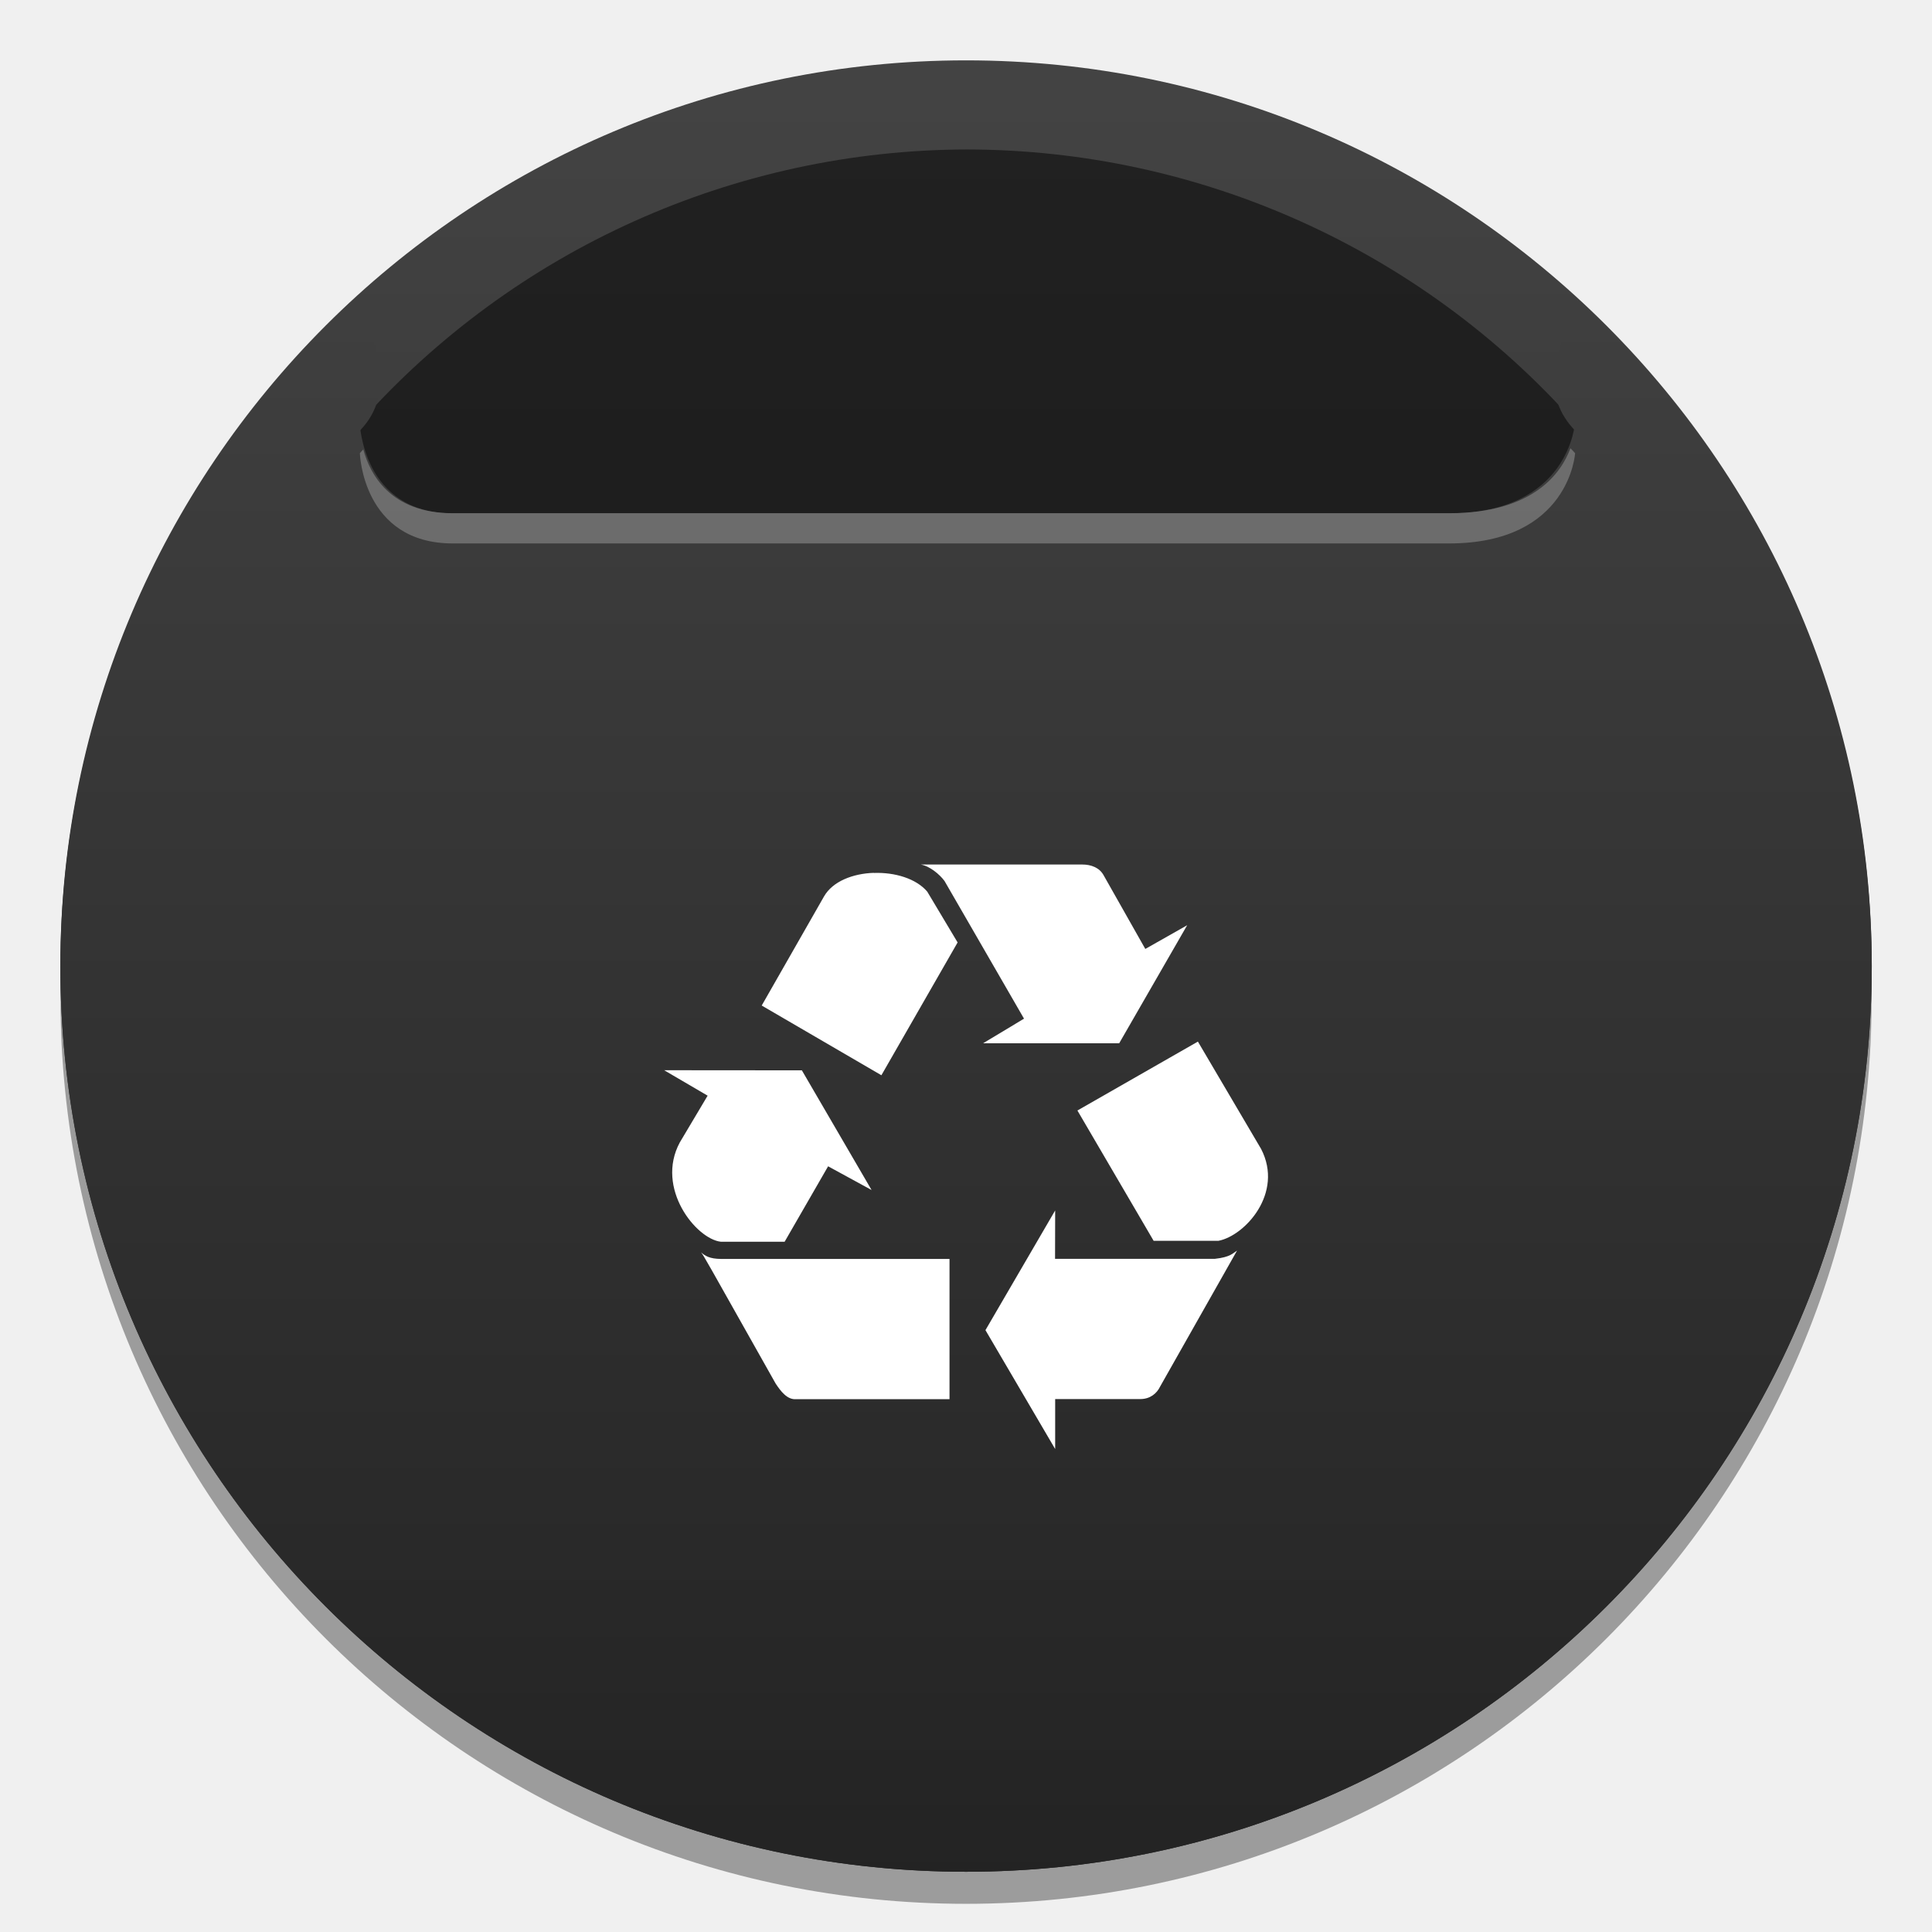
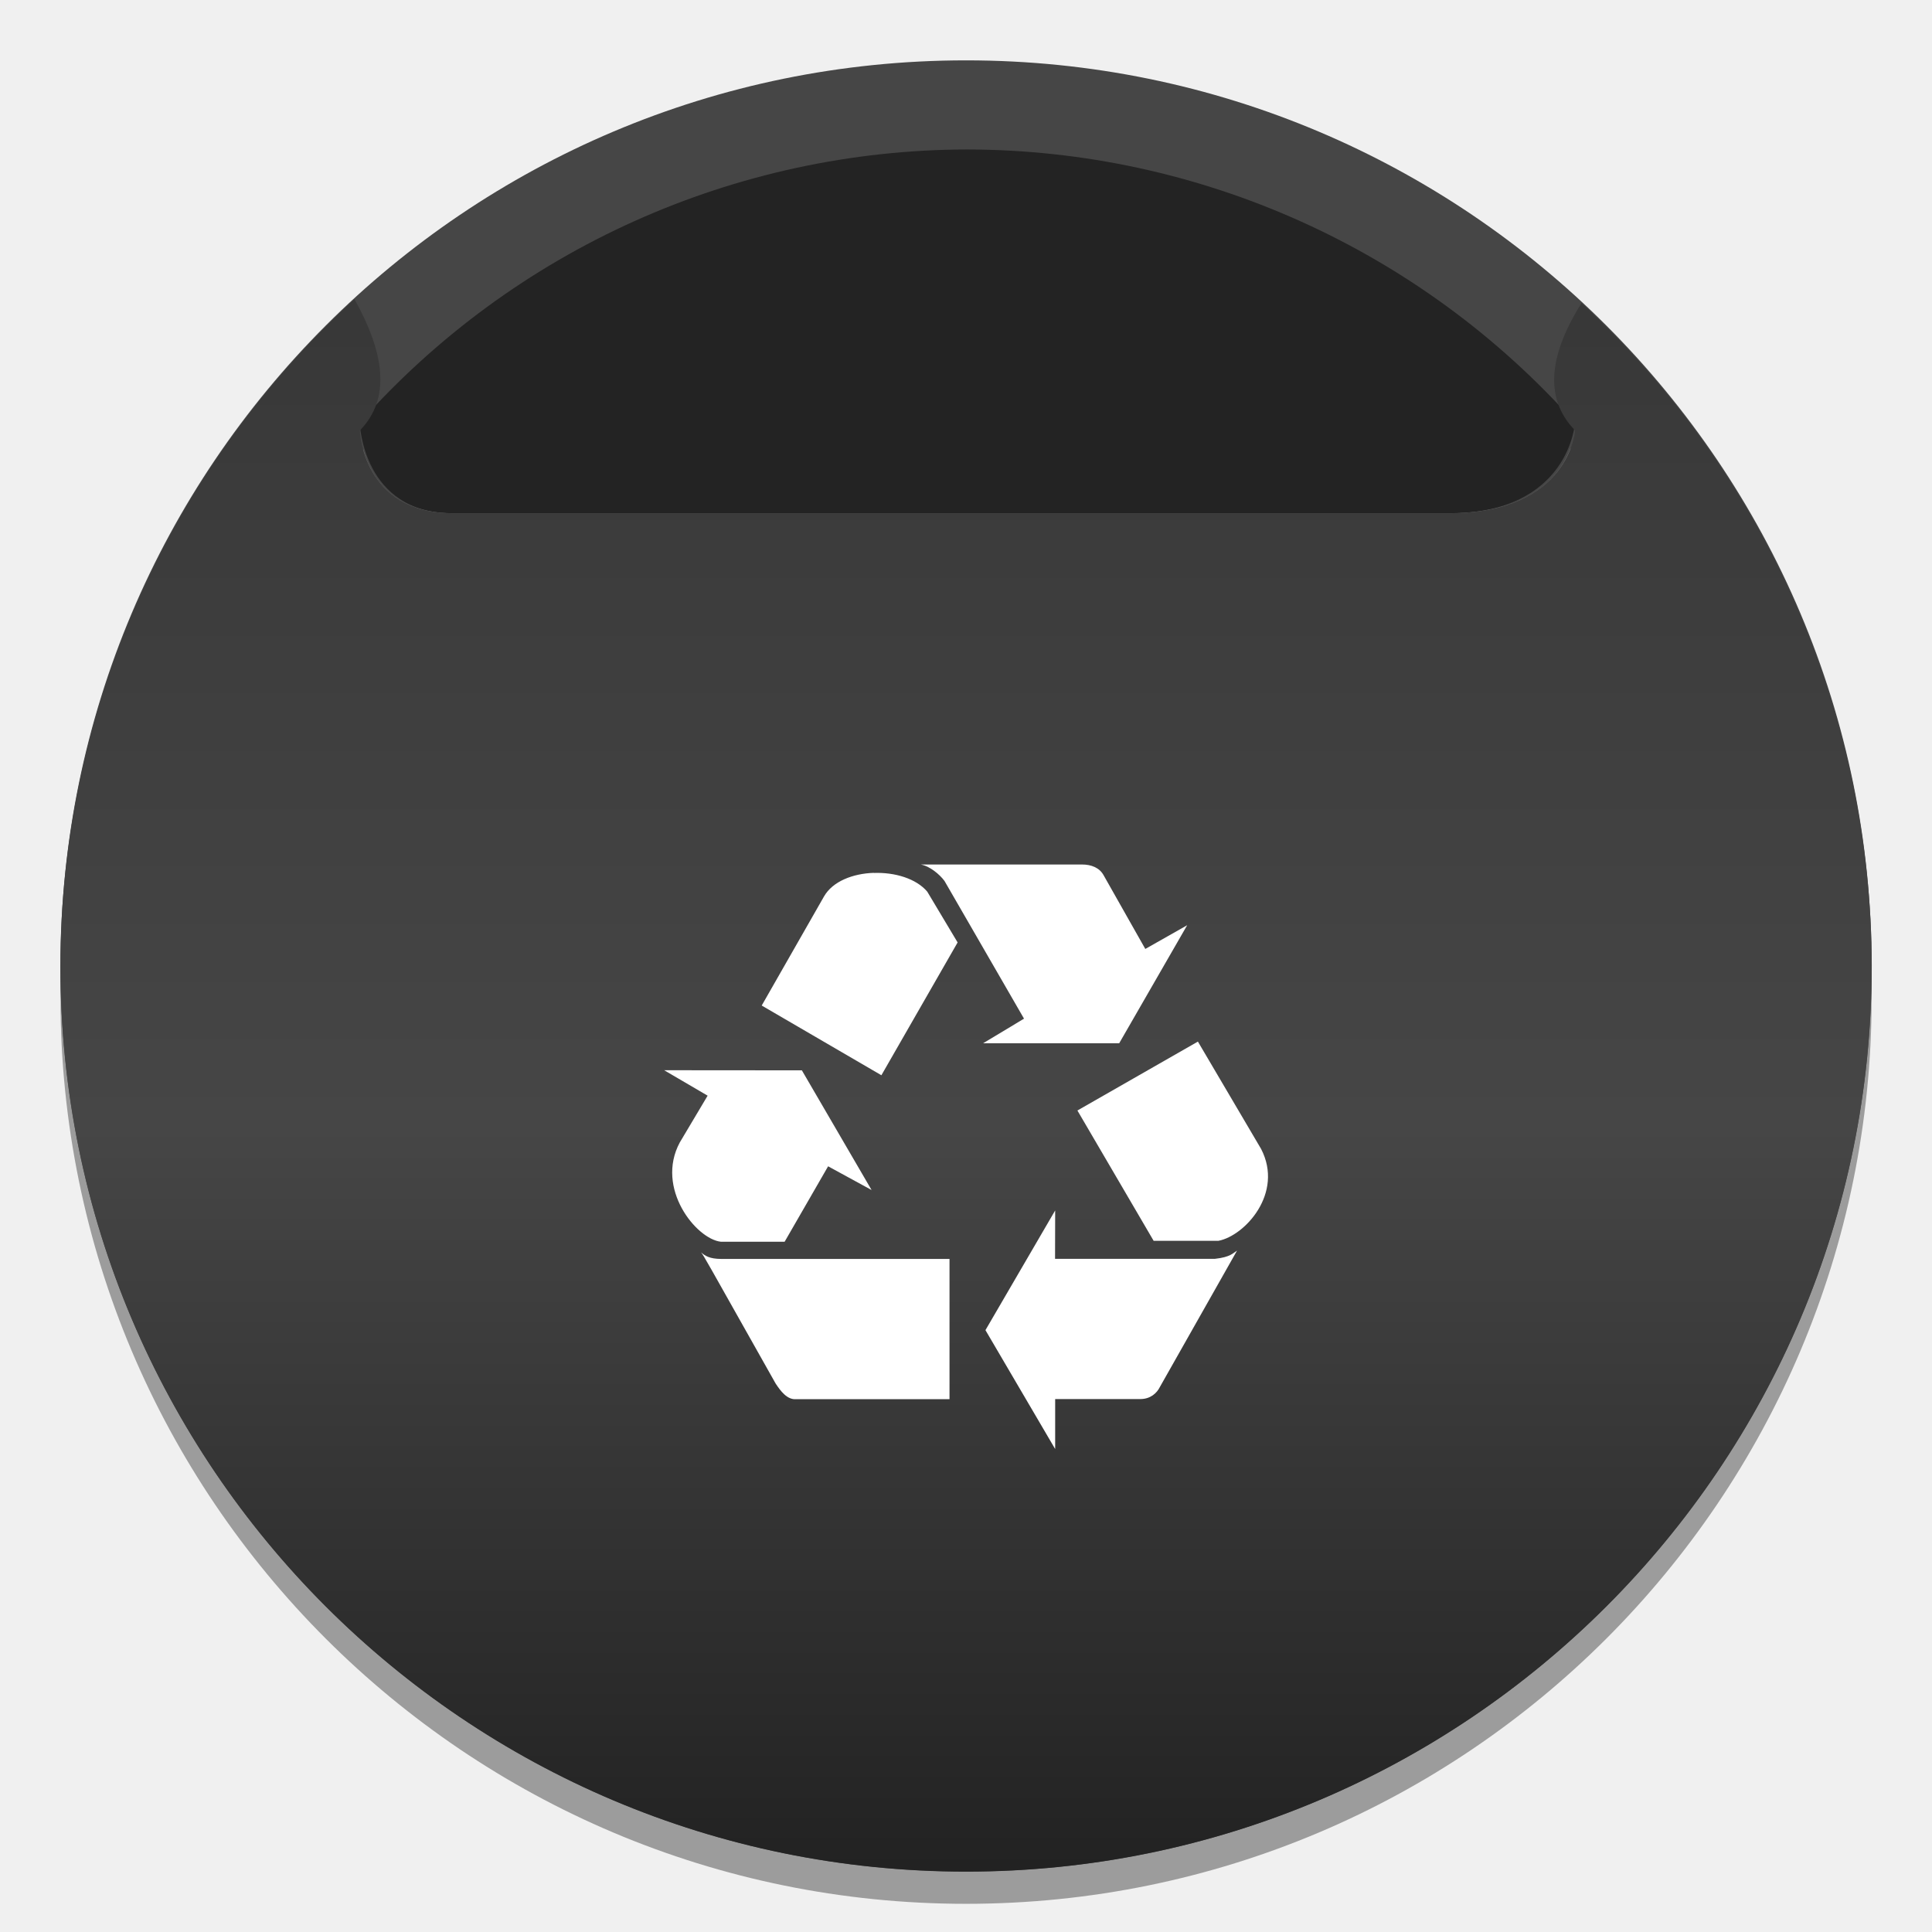
<svg xmlns="http://www.w3.org/2000/svg" width="64" height="64" version="1.1" viewBox="0 0 16.933 16.933">
  <defs>
-     <linearGradient id="linearGradient1664" x1="16.721" x2="16.721" y1="279.38" y2="297.64" gradientTransform="matrix(.99873 0 0 .99873 -8.0604 -279.72)" gradientUnits="userSpaceOnUse">
-       <stop stop-color="#464646" offset="0" />
-       <stop stop-color="#212121" offset="1" />
-     </linearGradient>
-     <linearGradient id="linearGradient929-3" x1="16.721" x2="16.721" y1="279.38" y2="297.94" gradientTransform="matrix(.99872 0 0 .99873 -8.0604 -279.7)" gradientUnits="userSpaceOnUse">
-       <stop stop-color="#464646" offset="0" />
-       <stop stop-color="#212121" offset="1" />
+     <linearGradient id="linearGradient1716" x1="8.61" x2="8.61" y1="18.013" y2="-.248" gradientTransform="translate(-.0271 .0031005)" gradientUnits="userSpaceOnUse">
+       <stop stop-color="#191919" offset="0" />
+       <stop stop-color="#464646" offset=".446" />
+       <stop stop-color="#323232" offset="1" />
    </linearGradient>
  </defs>
  <circle cx="8.467" cy="8.749" r="7.937" opacity=".35" stroke-width="1.2" style="paint-order:stroke markers fill" />
-   <circle cx="8.467" cy="8.467" r="7.938" fill="url(#linearGradient929-3)" stroke-width="1.2" style="paint-order:stroke markers fill" />
+   <circle cx="8.467" cy="8.466" r="7.937" fill="#464646" stroke-width="1.2" style="paint-order:stroke markers fill" />
  <path d="m8.48 1.31c-2.036 3e-3 -3.974 0.874-5.327 2.395 0 0 0.022 0.794 0.815 0.794h8.731c1.058 0 1.105-0.794 1.105-0.794-1.353-1.52-3.29-2.391-5.325-2.395z" opacity=".5" stroke-width="1.08" style="paint-order:stroke markers fill" />
  <rect x="3.156" y="1.205" width="10.107" height="3.292" fill="none" />
-   <path d="m3.106 2.624a7.938 7.938 0 0 0-2.577 5.843 7.938 7.938 0 0 0 7.938 7.938 7.938 7.938 0 0 0 7.938-7.938 7.938 7.938 0 0 0-2.544-5.81c-0.27 0.432-0.343 0.823-0.056 1.117 0 0-0.047 0.725-1.105 0.725h-8.731c-0.794 0-0.815-0.725-0.815-0.725 0.278-0.285 0.211-0.689-0.047-1.15z" fill="url(#linearGradient1664)" stroke-width="1.2" style="paint-order:stroke markers fill" />
  <path d="m13.764 3.929c-0.079 0.212-0.318 0.569-1.064 0.569h-8.731c-0.55 0-0.727-0.345-0.785-0.559-0.01 0.011-0.021 0.021-0.03 0.033 0 0 0.022 0.791 0.815 0.791h8.731c1.058 0 1.105-0.791 1.105-0.791-0.013-0.015-0.027-0.029-0.041-0.043z" fill="#fff" opacity=".25" stroke-width="1.078" style="paint-order:stroke markers fill" />
  <circle cx="-330.35" cy="-328.38" r="0" fill="#5e4aa6" stroke-width=".265" />
-   <circle cx="-303.23" cy="-337.06" r="0" fill="#5e4aa6" stroke-width=".265" />
+   <circle cx="-303.87" cy="-314.1" r="0" fill="#5e4aa6" stroke-width=".265" />
+   <path d="m3.106 2.623a7.938 7.938 0 0 0-2.577 5.843 7.938 7.938 0 0 0 7.938 7.938 7.938 7.938 0 0 0 7.938-7.938 7.938 7.938 0 0 0-2.544-5.81c-0.27 0.432-0.343 0.823-0.056 1.117 0 0-0.047 0.725-1.105 0.725h-8.731c-0.794 0-0.815-0.725-0.815-0.725 0.278-0.285 0.211-0.689-0.047-1.15z" fill="url(#linearGradient1716)" stroke-width="1.2" style="paint-order:stroke markers fill" />
  <path d="m8.07 7.577c0.079 0.014 0.165 0.086 0.208 0.144l0.697 1.207-0.359 0.216h1.193l0.596-1.035-0.367 0.208-0.366-0.647c-0.036-0.065-0.108-0.093-0.187-0.093zm-0.411 0.073c-0.183 0.006-0.361 0.074-0.437 0.207l-0.546 0.956 1.049 0.611 0.668-1.164-0.266-0.445c-0.097-0.115-0.285-0.171-0.469-0.164zm2.84 1.479-1.056 0.604 0.668 1.142h0.568c0.23-0.043 0.575-0.417 0.374-0.805zm-4.678 0.251 0.381 0.223-0.244 0.41c-0.216 0.402 0.144 0.846 0.359 0.87h0.56l0.381-0.661 0.381 0.208-0.611-1.049zm3.427 1.229-0.611 1.049 0.611 1.042v-0.438h0.747c0.086 0 0.144-0.05 0.172-0.108l0.675-1.193c-0.036 0.022-0.057 0.057-0.194 0.072h-1.401zm-3.104 0.367c0.029 0.036 0.022 0.029 0.654 1.15 0.043 0.065 0.101 0.144 0.18 0.137h1.344v-1.229h-1.998c-0.108 0-0.146-0.029-0.18-0.058z" enable-background="new" fill="#fff" stroke-width=".833" />
</svg>
